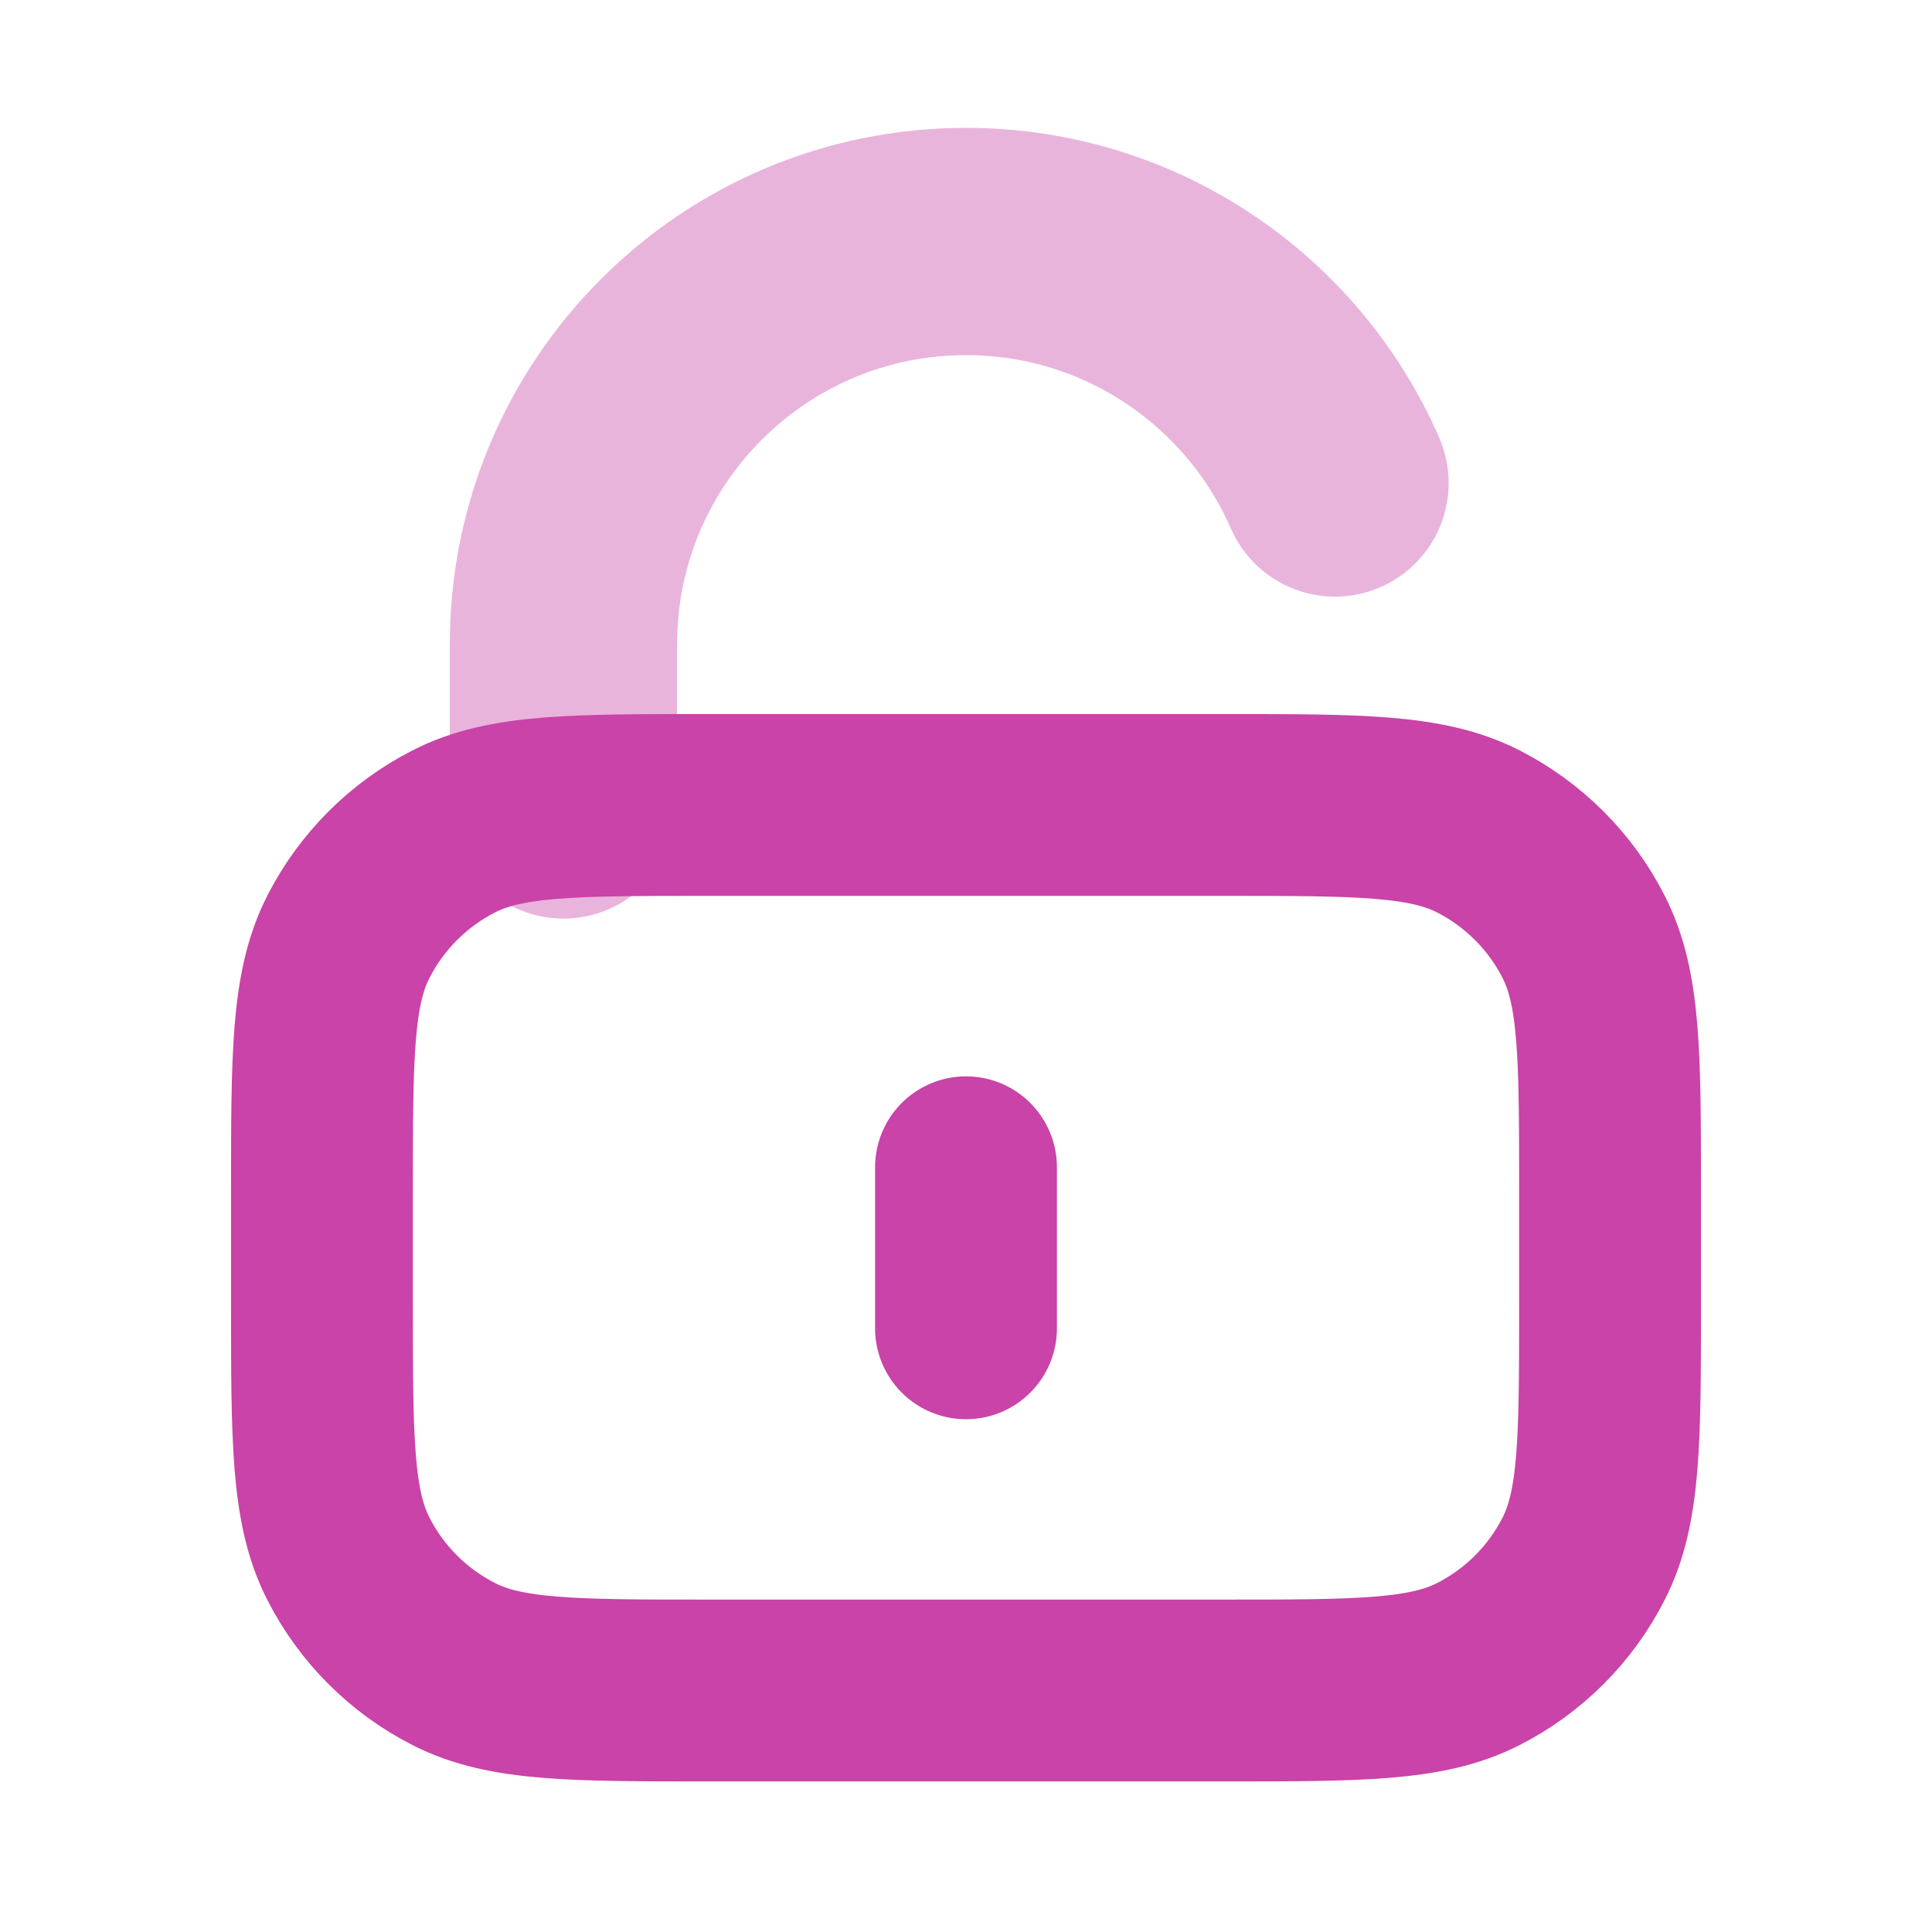
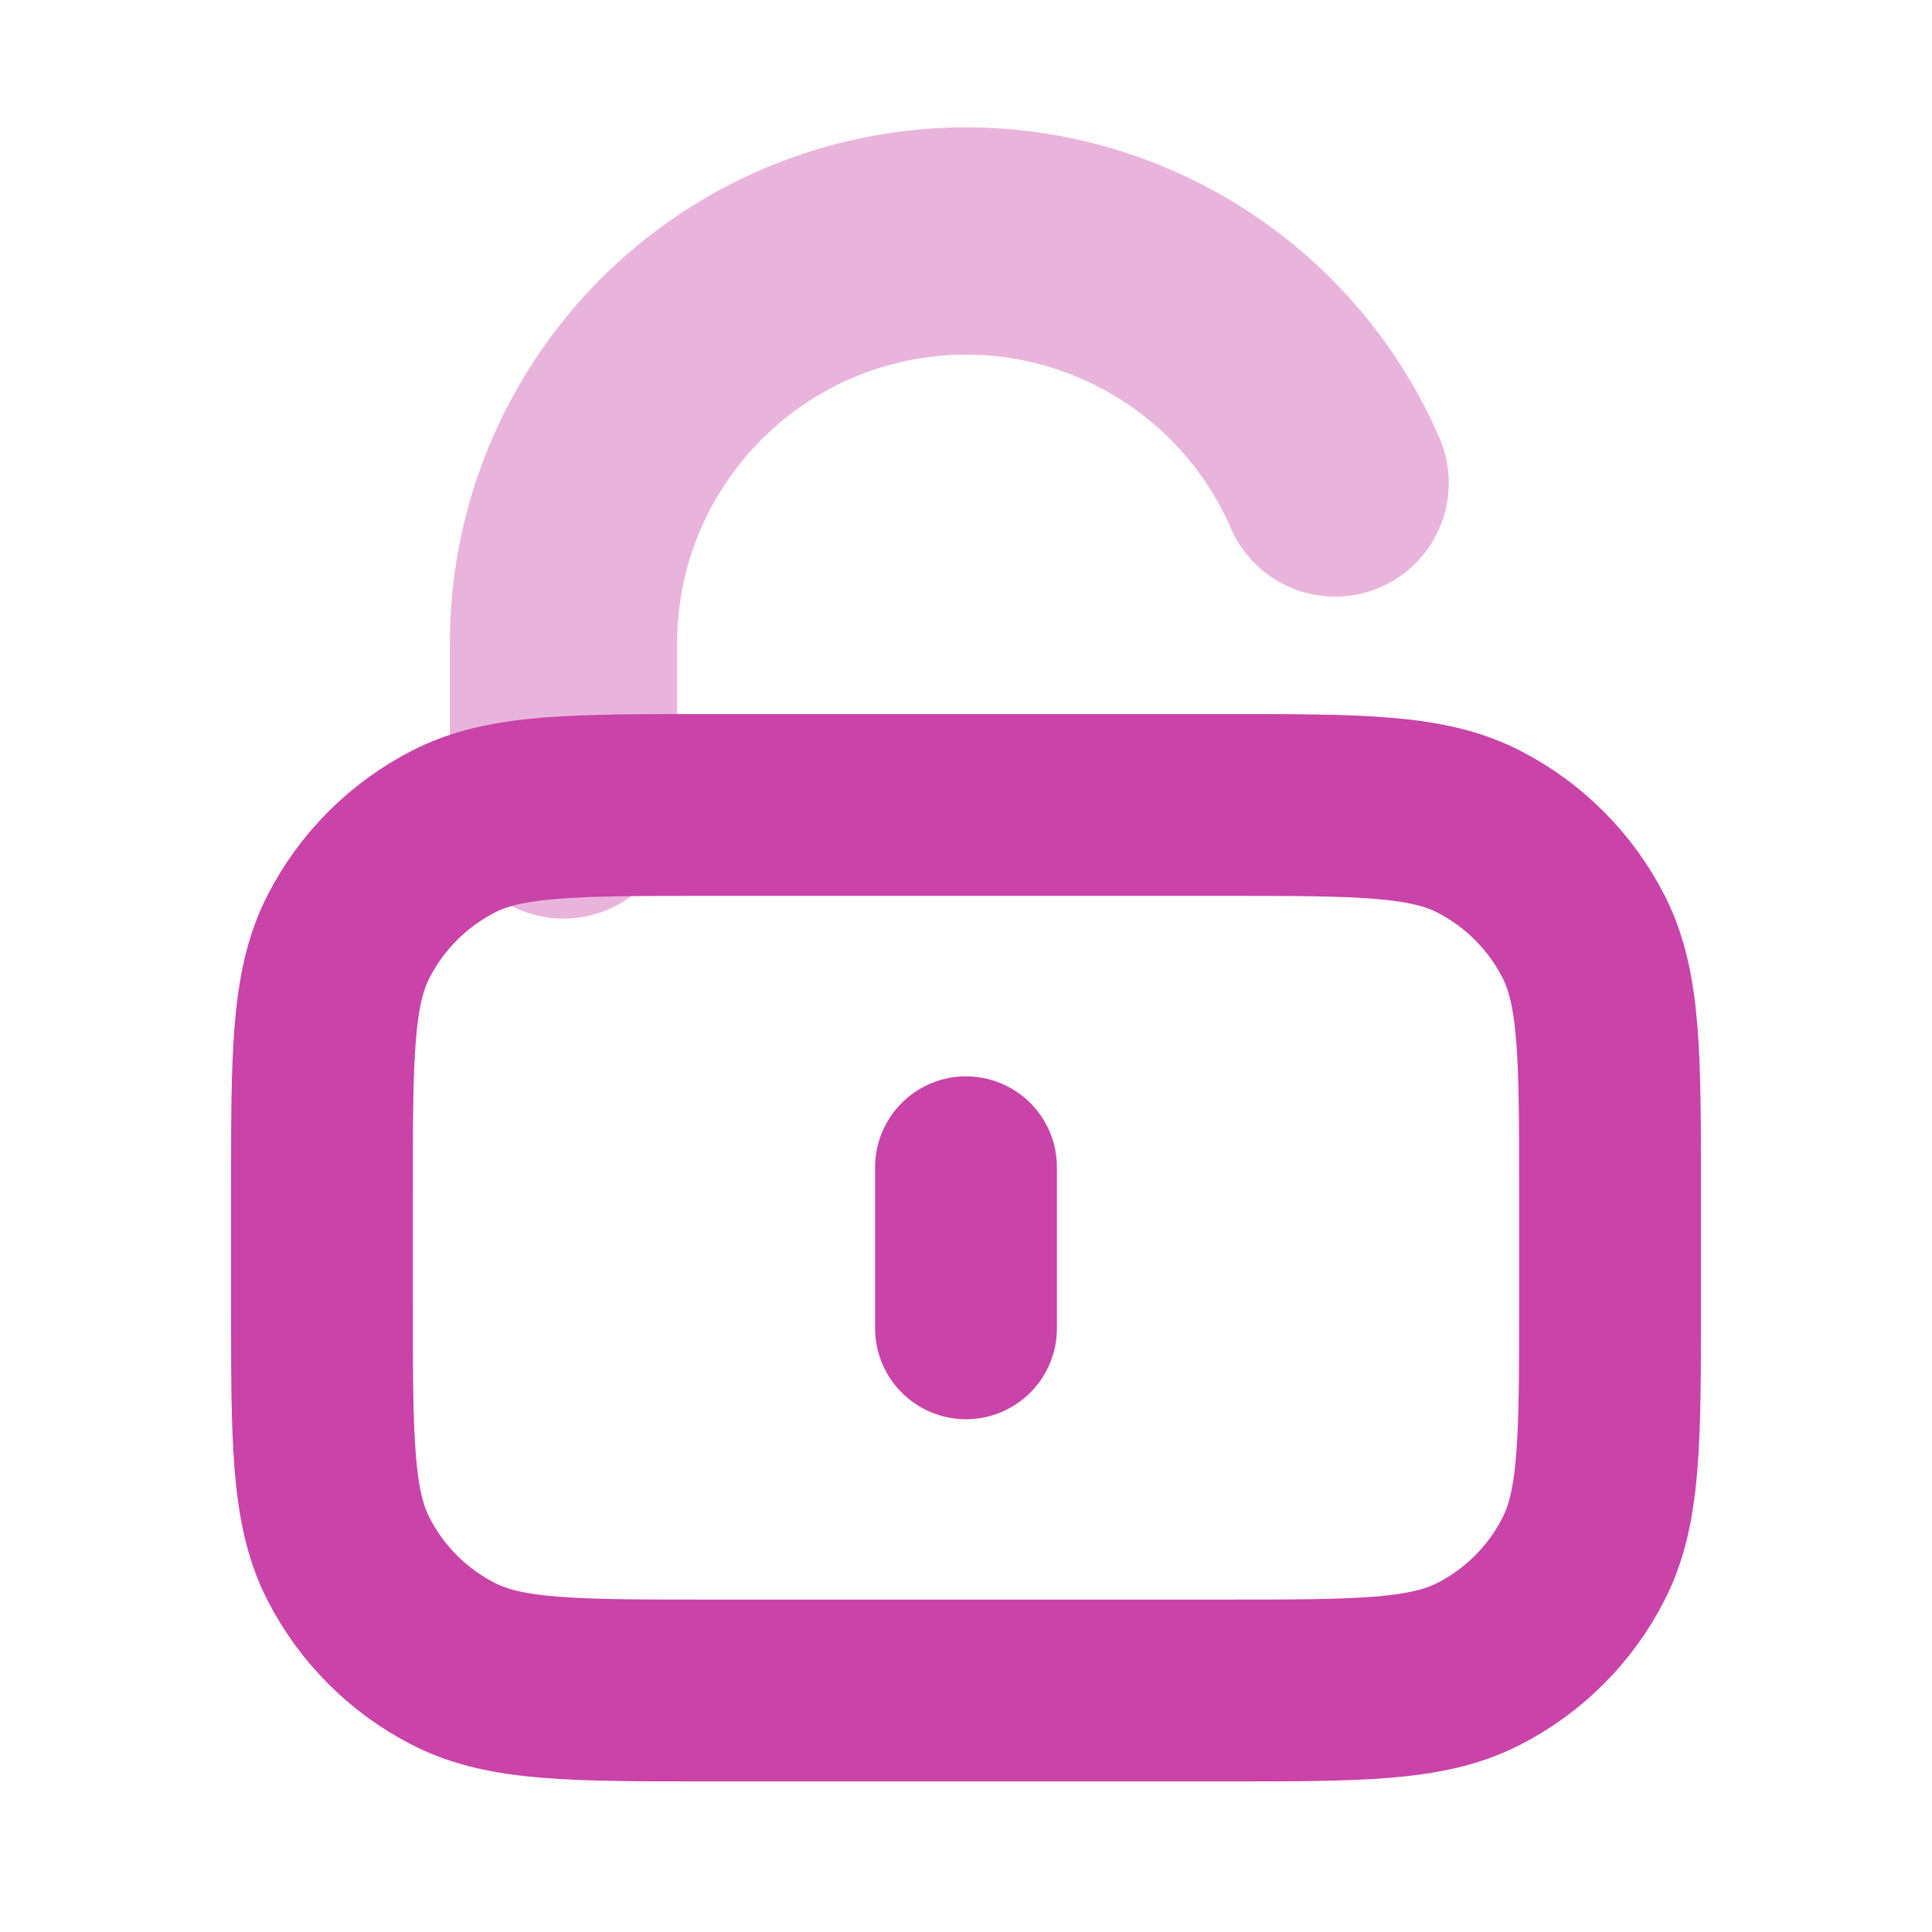
- <svg xmlns="http://www.w3.org/2000/svg" width="17" height="17" viewBox="0 0 17 17" fill="none">
-   <path opacity="0.4" d="M4.958 7.083V5.667C4.958 3.711 6.544 2.125 8.5 2.125C9.952 2.125 11.201 2.999 11.747 4.25" stroke="#C943A8" stroke-width="2" stroke-linecap="round" stroke-linejoin="round" />
-   <path d="M8.5 10.271V11.688M6.234 14.875H10.767C11.957 14.875 12.552 14.875 13.007 14.643C13.406 14.44 13.732 14.115 13.935 13.715C14.167 13.26 14.167 12.665 14.167 11.475V10.483C14.167 9.293 14.167 8.698 13.935 8.244C13.732 7.844 13.406 7.519 13.007 7.315C12.552 7.083 11.957 7.083 10.767 7.083H6.234C5.043 7.083 4.448 7.083 3.994 7.315C3.594 7.519 3.269 7.844 3.065 8.244C2.833 8.698 2.833 9.293 2.833 10.483V11.475C2.833 12.665 2.833 13.26 3.065 13.715C3.269 14.115 3.594 14.44 3.994 14.643C4.448 14.875 5.043 14.875 6.234 14.875Z" stroke="#C943A8" stroke-width="1.6" stroke-linecap="round" stroke-linejoin="round" />
+ <svg xmlns="http://www.w3.org/2000/svg" width="17" height="17" fill="none">
+   <path opacity=".4" d="M4.958 7.083V5.667a3.542 3.542 0 0 1 6.79-1.417" stroke="#C943A8" stroke-width="2" stroke-linecap="round" stroke-linejoin="round" />
+   <path d="M8.5 10.271v1.417m-2.266 3.187h4.533c1.19 0 1.785 0 2.24-.232.4-.203.725-.528.928-.928.232-.455.232-1.05.232-2.24v-.992c0-1.19 0-1.785-.232-2.24a2.125 2.125 0 0 0-.928-.928c-.455-.232-1.05-.232-2.24-.232H6.234c-1.19 0-1.786 0-2.24.232-.4.204-.725.529-.929.929-.232.454-.232 1.05-.232 2.24v.991c0 1.19 0 1.785.232 2.24.204.4.529.725.929.928.454.232 1.05.232 2.24.232Z" stroke="#C943A8" stroke-width="1.6" stroke-linecap="round" stroke-linejoin="round" />
</svg>
